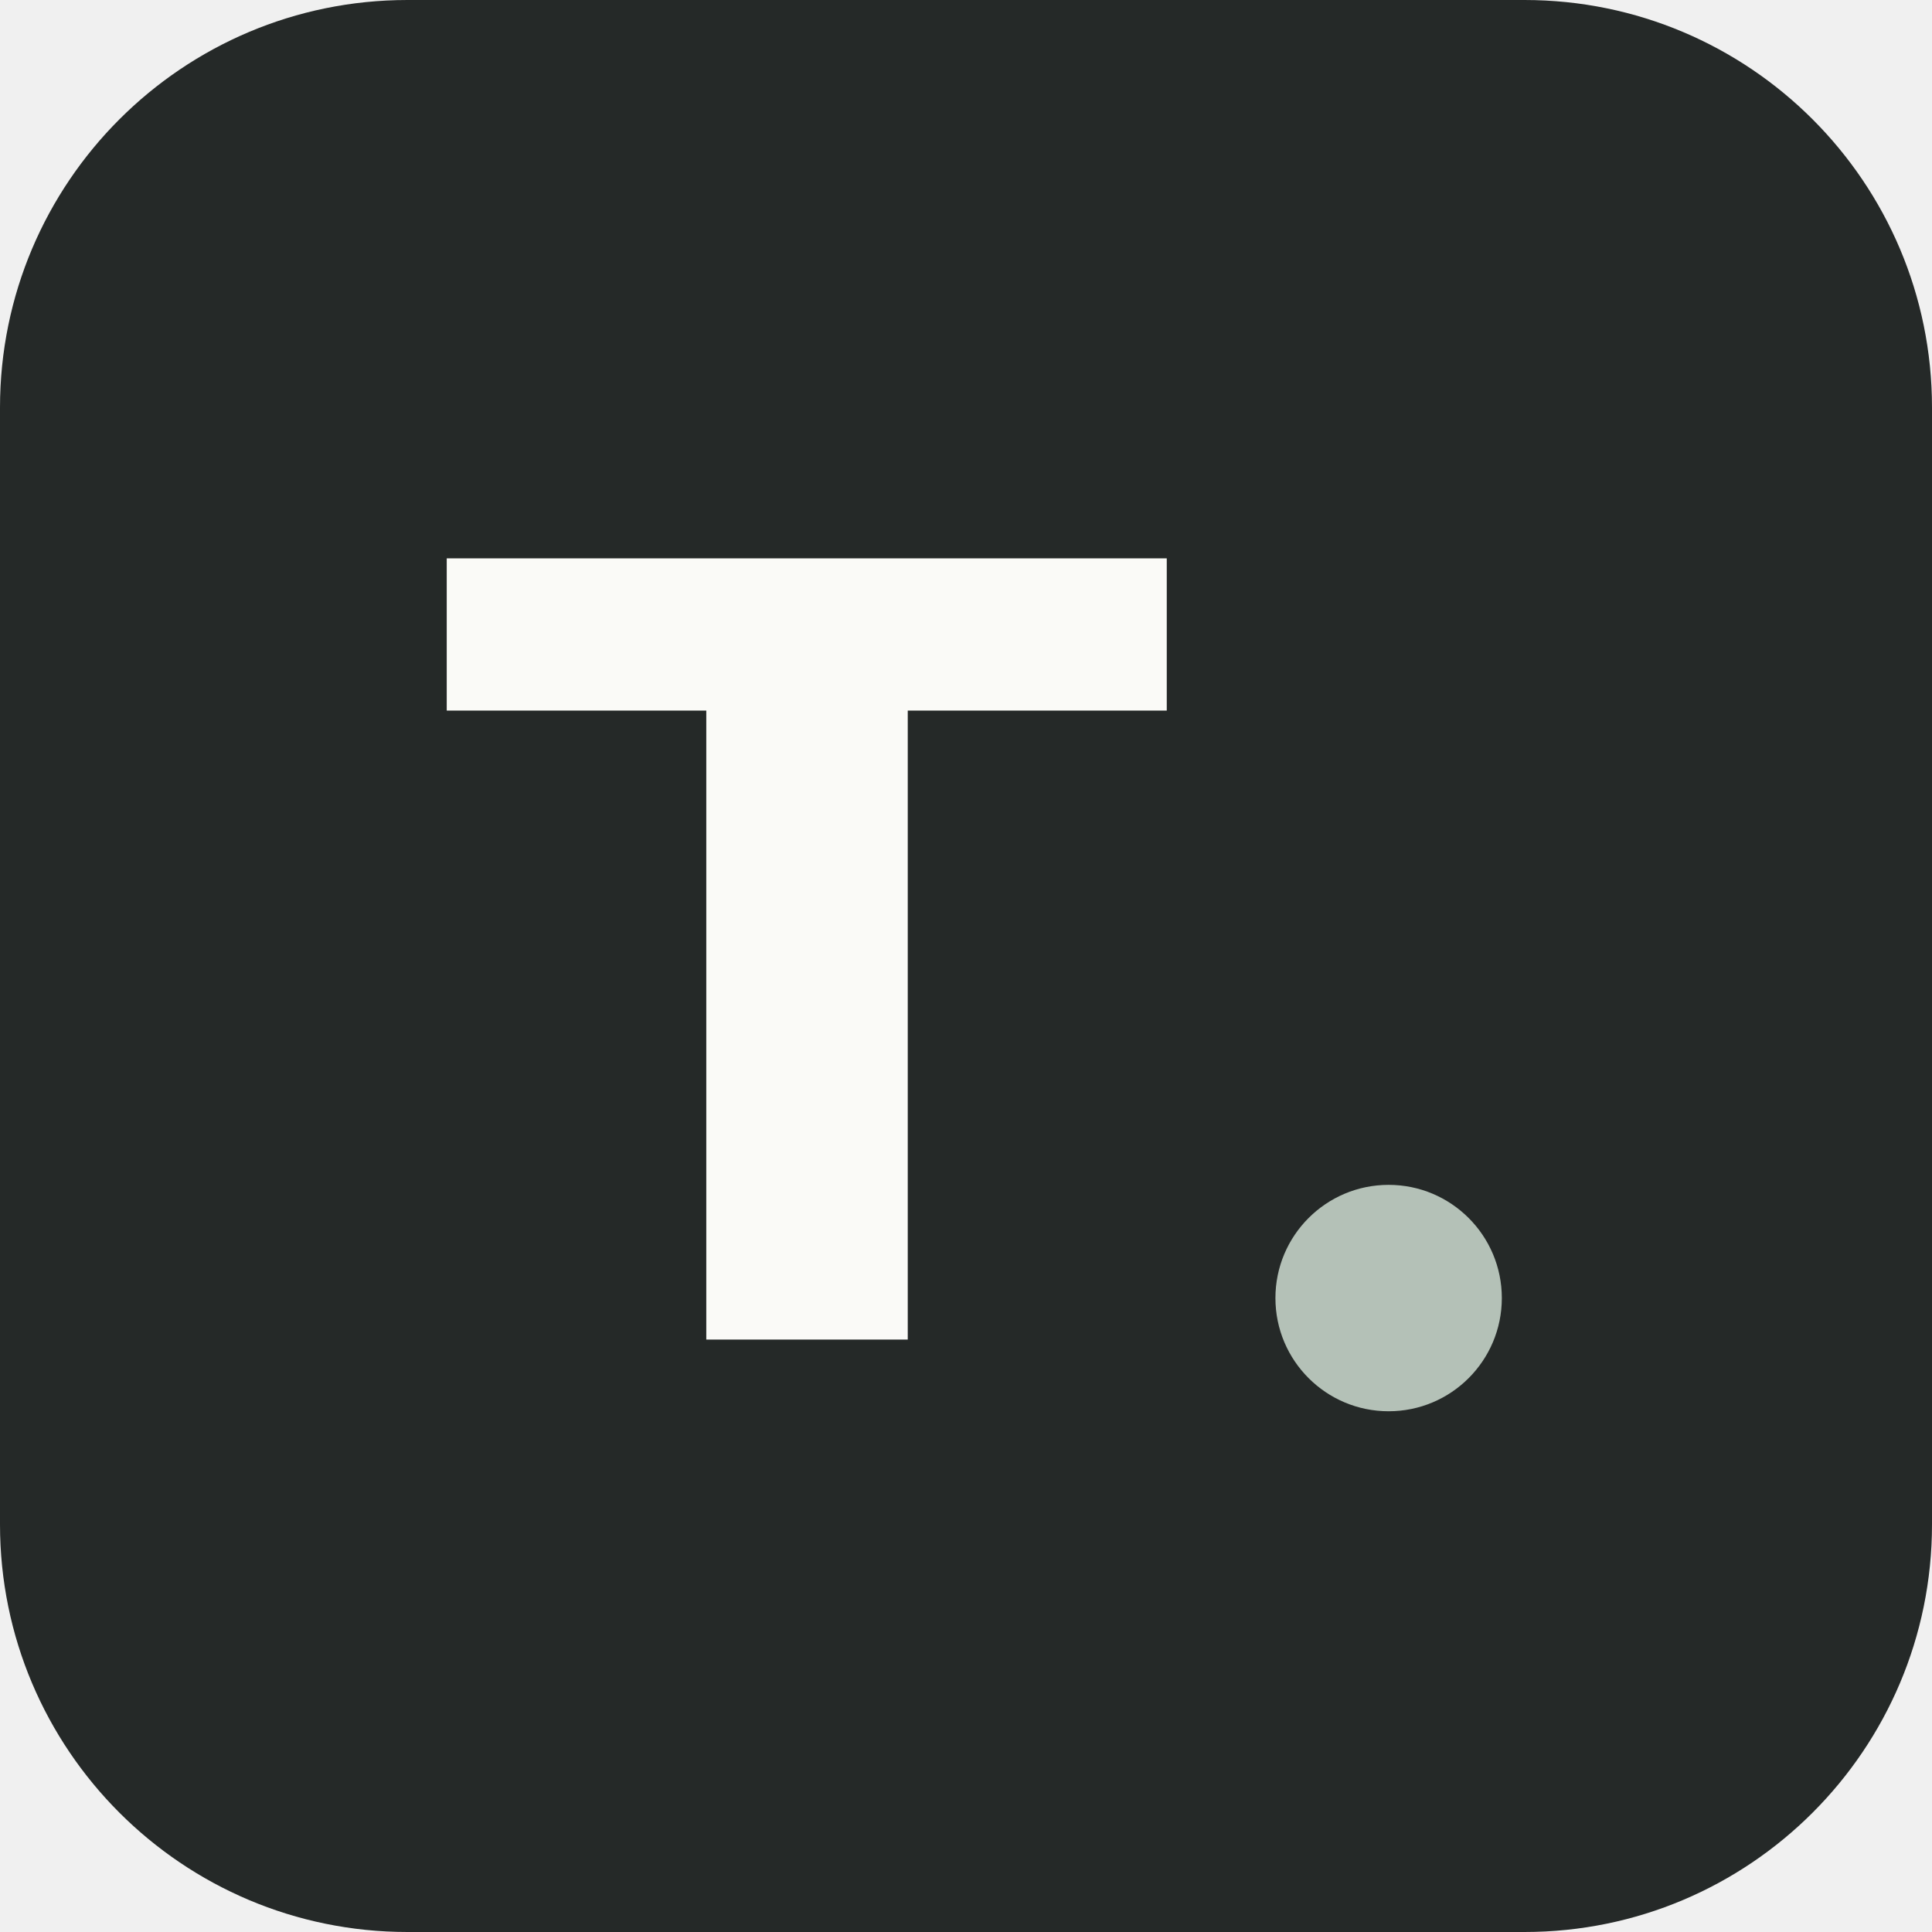
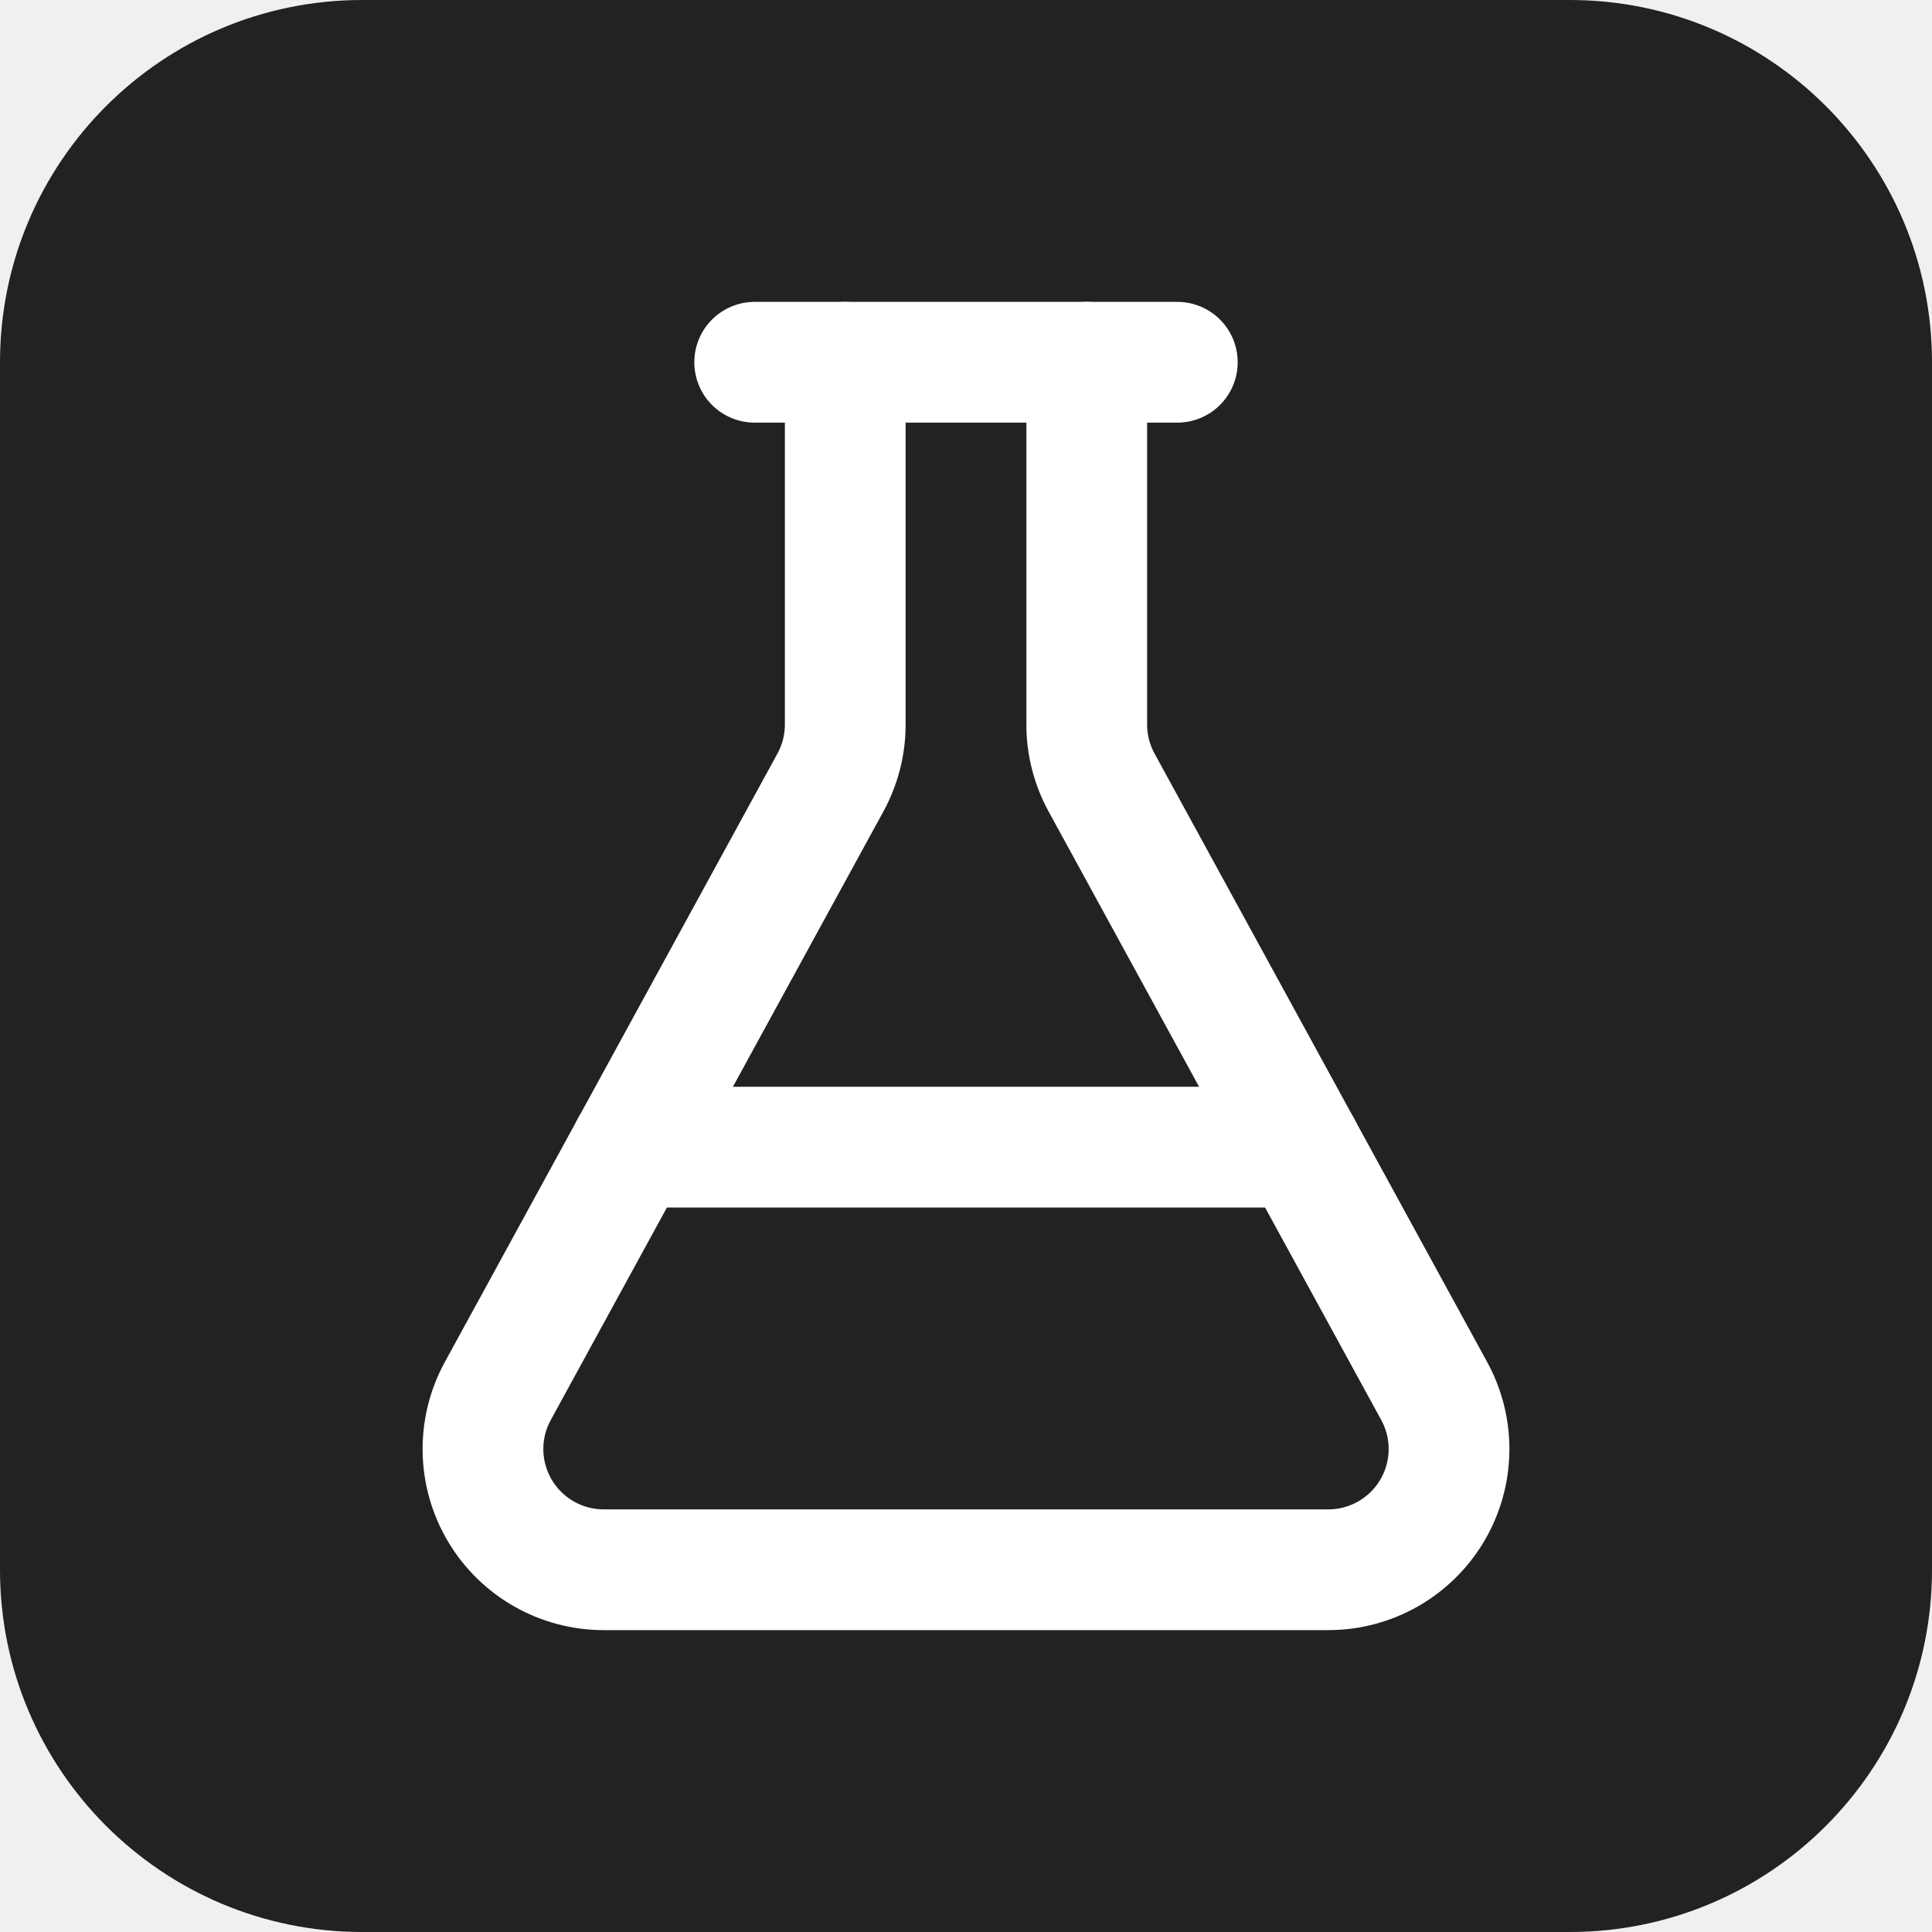
- <svg xmlns="http://www.w3.org/2000/svg" width="512" height="512" viewBox="0 0 512 512">
-   <rect width="512" height="512" rx="108" fill="#252928" />
-   <text x="117" y="355" fill="#fafaf7" font-family="DejaVu Sans, sans-serif" font-weight="800" font-size="284" letter-spacing="-18">T</text>
-   <circle cx="368" cy="344" r="30" fill="#b4c1b7" />
+ <svg xmlns="http://www.w3.org/2000/svg" viewBox="0 0 64 64">
+   <rect width="64" height="64" rx="12" fill="#222" />
+   <g transform="translate(8 8) scale(2)" fill="none" stroke="#fff" stroke-width="2" stroke-linecap="round" stroke-linejoin="round">
+     <path d="M14 2v6a2 2 0 0 0 .245.96l5.51 10.08A2 2 0 0 1 18 22H6a2 2 0 0 1-1.755-2.96l5.51-10.08A2 2 0 0 0 10 8V2" />
+     <path d="M6.453 15h11.094" />
+     <path d="M8.5 2h7" />
+   </g>
</svg>
